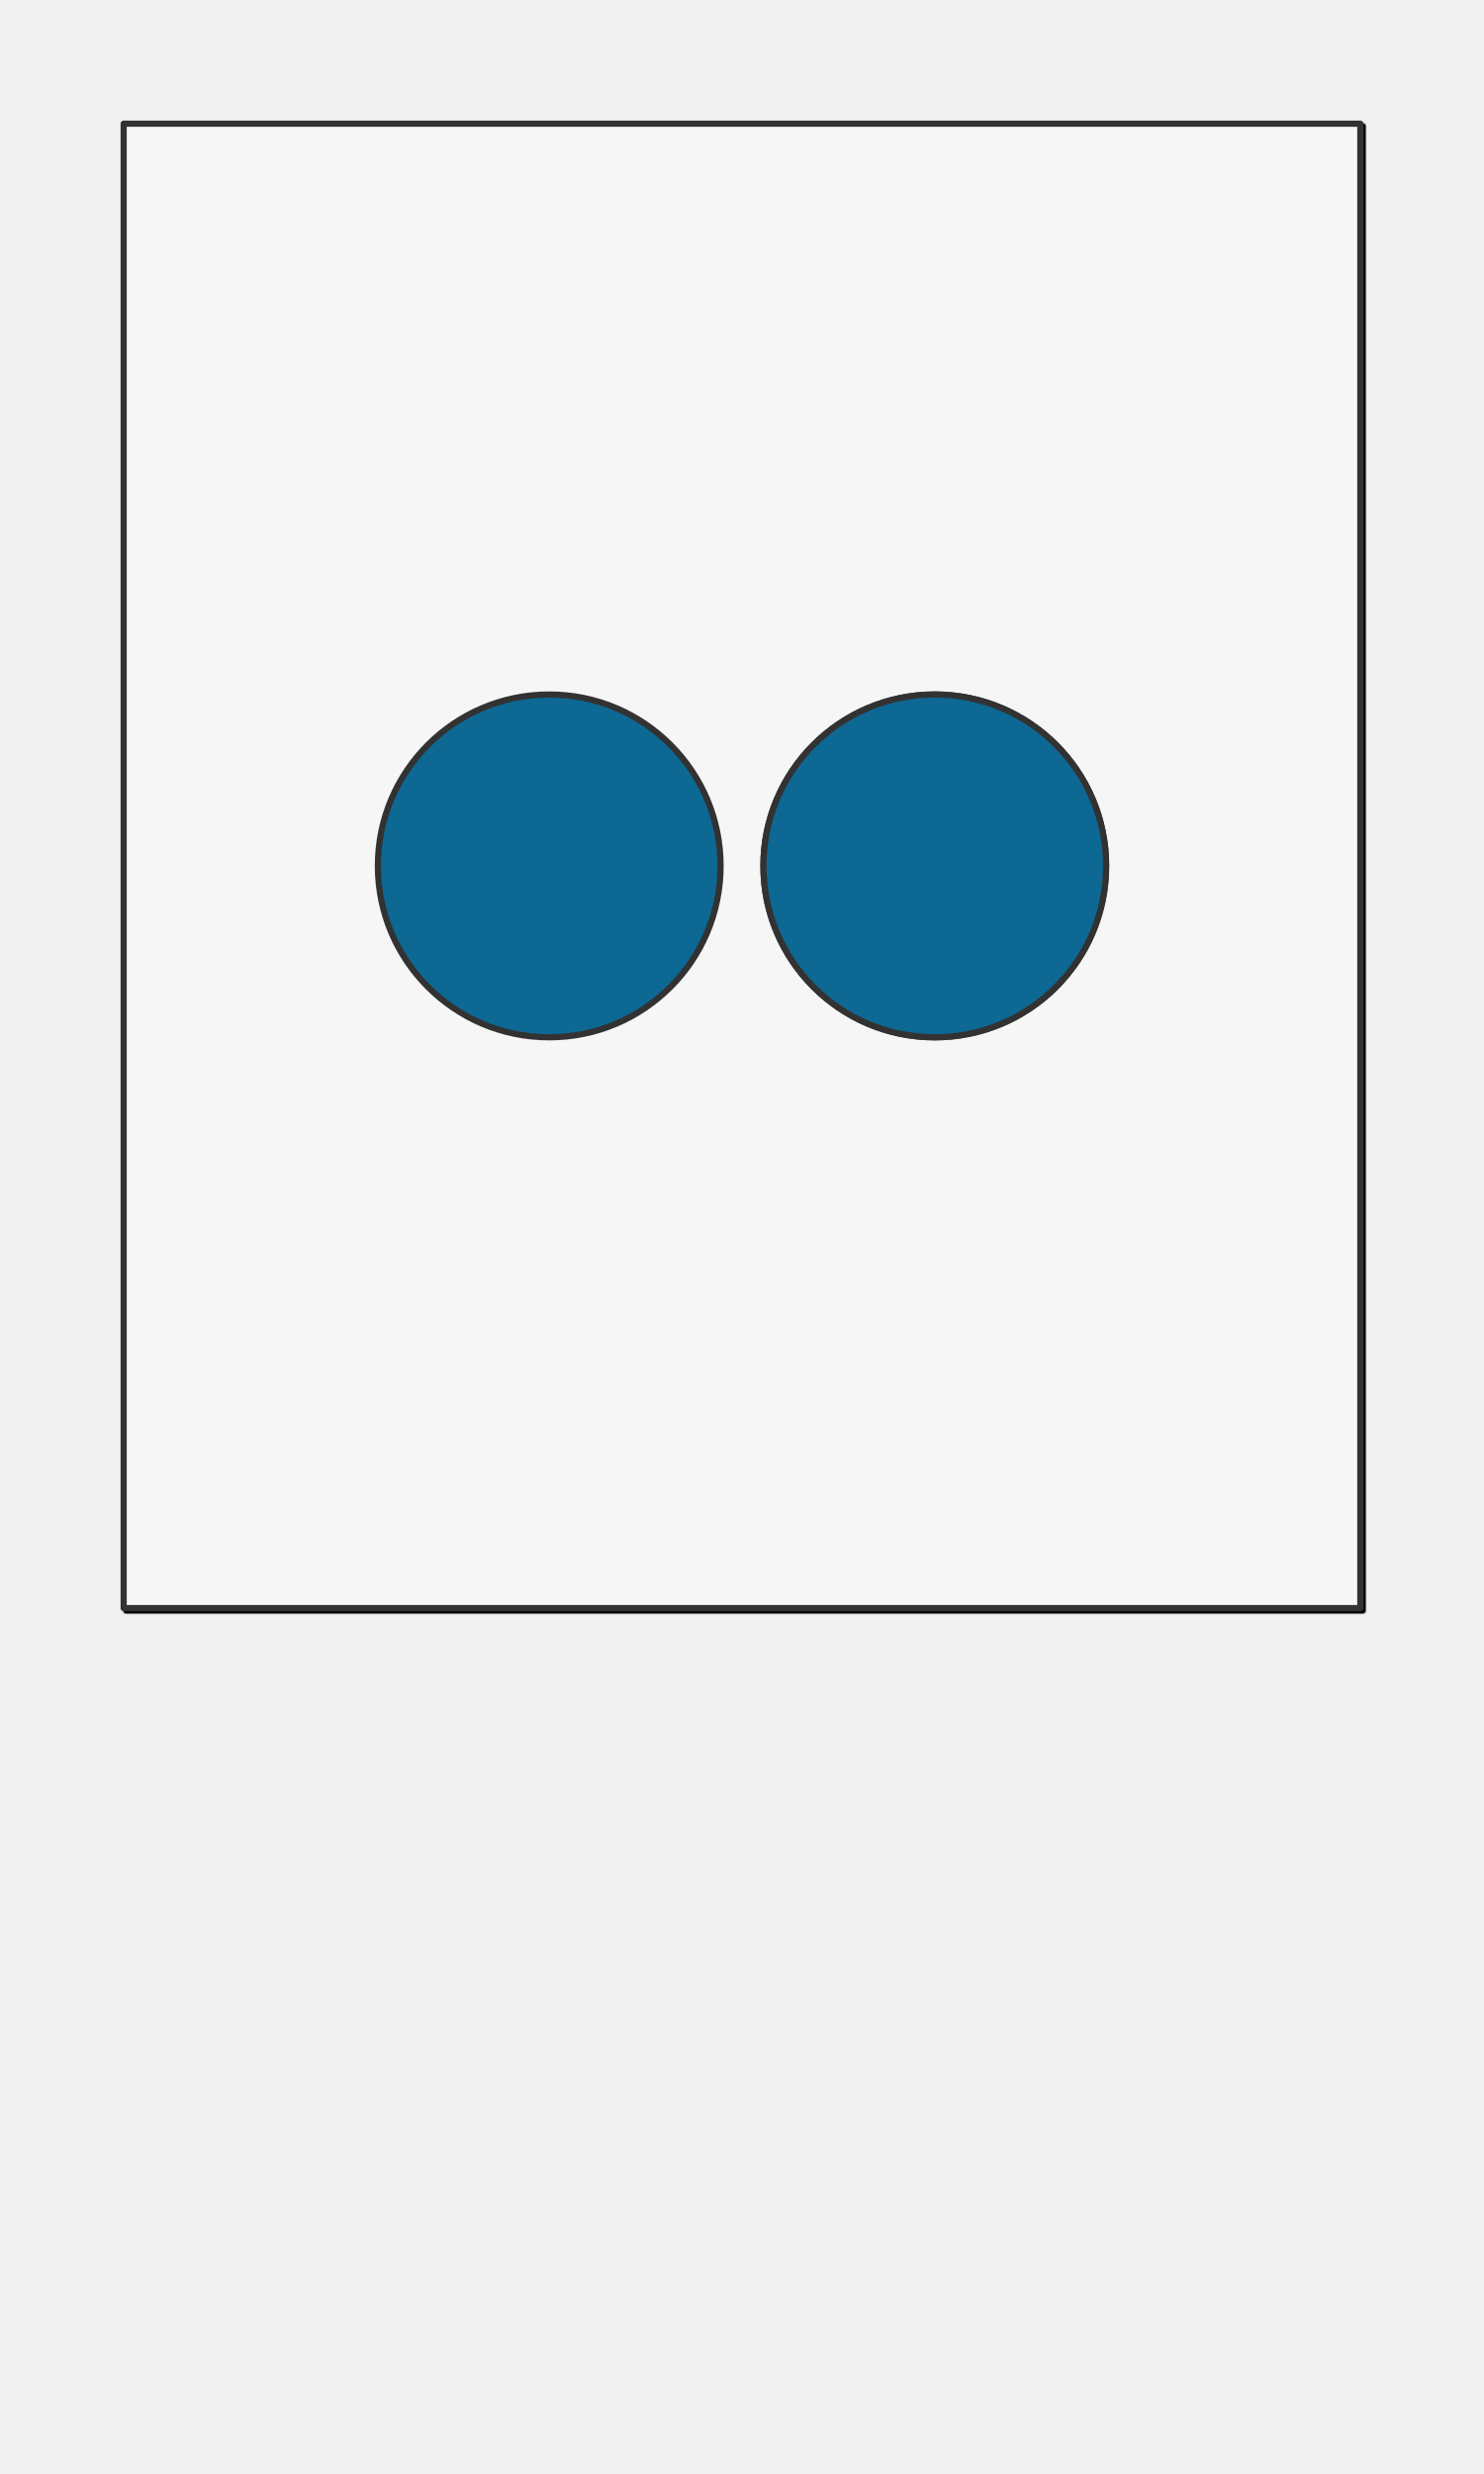
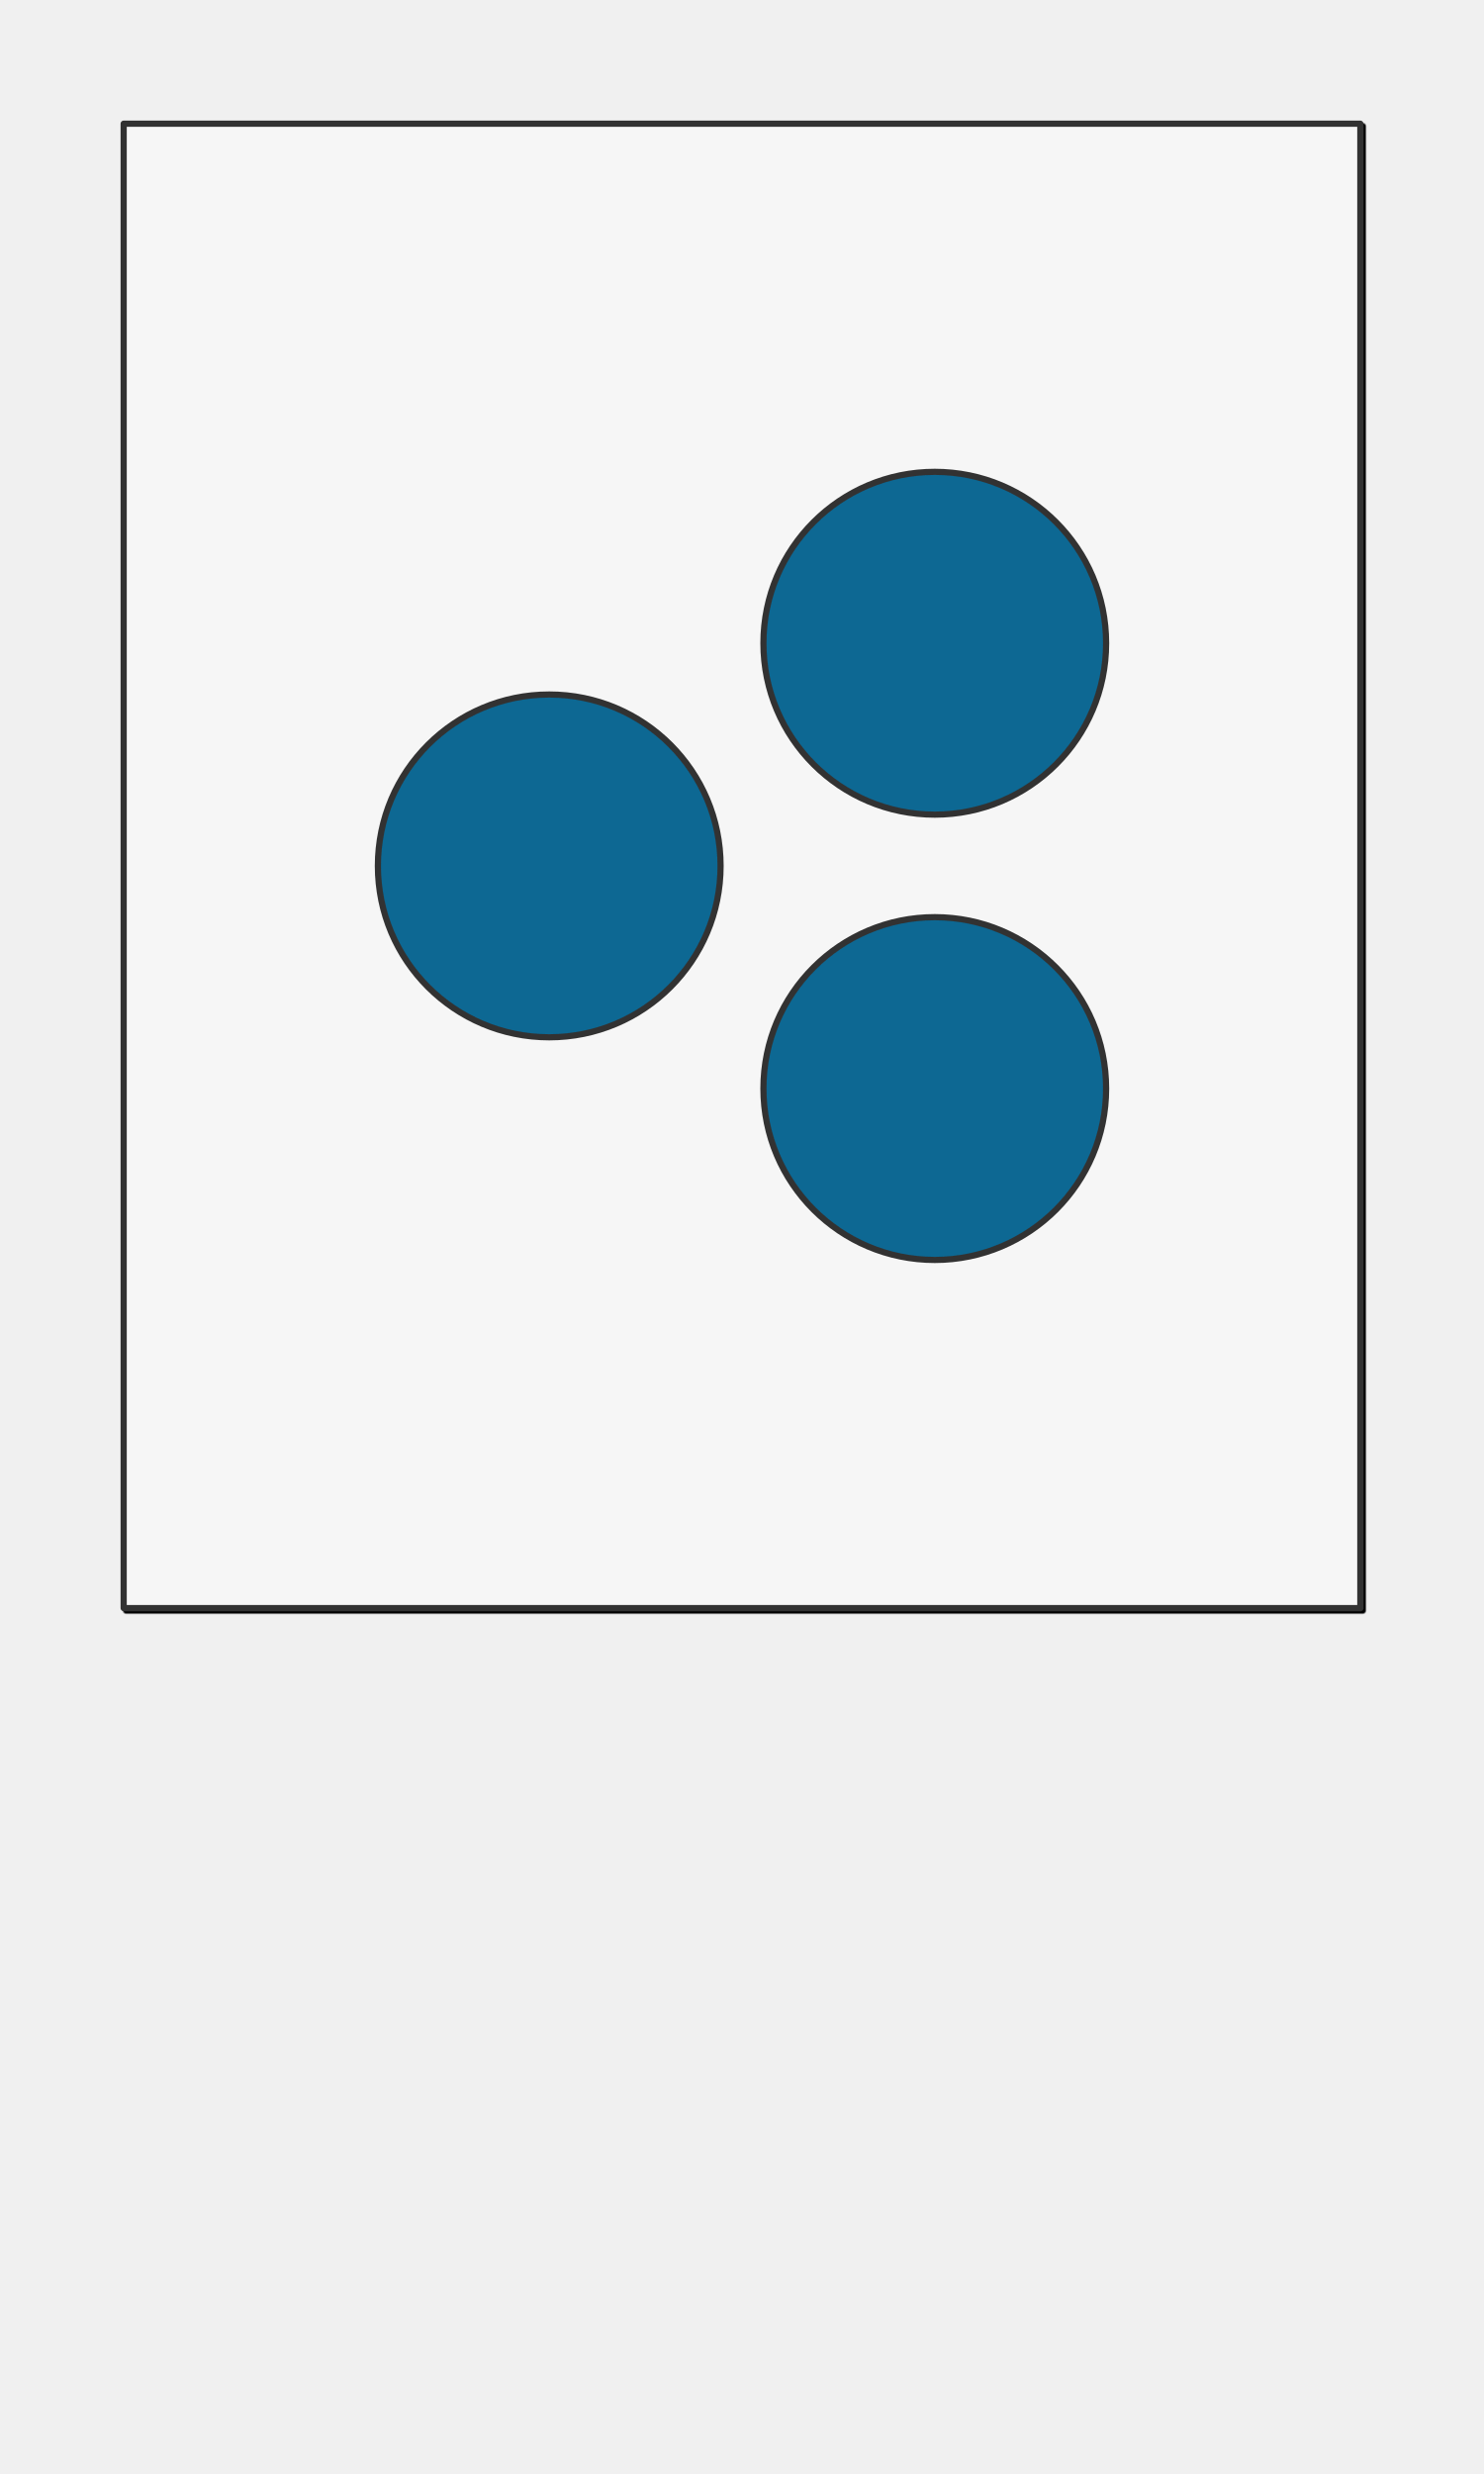
<svg xmlns="http://www.w3.org/2000/svg" preserveAspectRatio="xMidYMin slice" viewBox="0 0 120 200">
  <g filter="url(#a)" transform="translate(10 10)">
    <defs>
      <filter height="200%" id="a" width="200%" x="-20%" y="-20%">
        <feOffset dx=".2" dy=".2" in="SourceAlpha" result="offsetOut" />
        <feGaussianBlur in="offsetOut" result="blurOut" />
        <feBlend in2="blurOut" in="SourceGraphic" />
      </filter>
    </defs>
    <defs>
      <clipPath id="b">
        <path d="M0 0h100v120H0z" fill="#fff" />
      </clipPath>
    </defs>
    <g clip-path="url(#b)">
      <path d="M0 0h100v120H0z" fill="#f0f0f0" />
      <g style="pointer-events:visiblePainted;cursor:pointer">
        <path fill="#f6f6f6" d="M-500-500H600V600H-500z" />
        <defs>
          <clipPath id="c">
            <path d="M48.268 60a13.856 13.856 0 0 0-27.712 0 13.856 13.856 0 0 0 27.712 0z" fill="#fff" />
            <path d="M48.268 60a13.856 13.856 0 0 0-27.712 0 13.856 13.856 0 0 0 27.712 0z" fill="none" stroke-width=".1" stroke="#fff" />
          </clipPath>
        </defs>
        <g clip-path="url(#c)">
          <path fill="#0c6793" d="M-500-500H600V600H-500z" style="pointer-events:visiblePainted;cursor:pointer" />
        </g>
        <path d="M48.268 60a13.856 13.856 0 0 0-27.712 0 13.856 13.856 0 0 0 27.712 0z" fill="none" stroke-linecap="round" stroke-linejoin="round" stroke-width=".5" stroke="#333" />
        <defs>
          <clipPath id="d">
-             <path d="M79.444 60a13.856 13.856 0 0 0-27.712 0 13.856 13.856 0 0 0 27.712 0z" fill="#fff" />
-             <path d="M79.444 60a13.856 13.856 0 0 0-27.712 0 13.856 13.856 0 0 0 27.712 0z" fill="none" stroke-width=".1" stroke="#fff" />
+             <path d="M79.444 42a13.856 13.856 0 0 0-27.712 0 13.856 13.856 0 0 0 27.712 0z" fill="#fff" />
+             <path d="M79.444 42a13.856 13.856 0 0 0-27.712 0 13.856 13.856 0 0 0 27.712 0z" fill="none" stroke-width=".1" stroke="#fff" />
          </clipPath>
        </defs>
        <g clip-path="url(#d)">
          <path fill="#0c6793" d="M-500-500H600V600H-500z" style="pointer-events:visiblePainted;cursor:pointer" />
        </g>
-         <path d="M79.444 60a13.856 13.856 0 0 0-27.712 0 13.856 13.856 0 0 0 27.712 0z" fill="none" stroke-linecap="round" stroke-linejoin="round" stroke-width=".5" stroke="#333" />
+         <path d="M79.444 42a13.856 13.856 0 0 0-27.712 0 13.856 13.856 0 0 0 27.712 0z" fill="none" stroke-linecap="round" stroke-linejoin="round" stroke-width=".5" stroke="#333" />
        <defs>
          <clipPath id="e">
-             <path d="M79.444 60a13.856 13.856 0 0 0-27.712 0 13.856 13.856 0 0 0 27.712 0z" fill="#fff" />
-             <path d="M79.444 60a13.856 13.856 0 0 0-27.712 0 13.856 13.856 0 0 0 27.712 0z" fill="none" stroke-width=".1" stroke="#fff" />
+             <path d="M79.444 78a13.856 13.856 0 0 0-27.712 0 13.856 13.856 0 0 0 27.712 0z" fill="#fff" />
+             <path d="M79.444 78a13.856 13.856 0 0 0-27.712 0 13.856 13.856 0 0 0 27.712 0z" fill="none" stroke-width=".1" stroke="#fff" />
          </clipPath>
        </defs>
        <g clip-path="url(#e)">
          <path fill="#0c6793" d="M-500-500H600V600H-500z" style="pointer-events:visiblePainted;cursor:pointer" />
        </g>
-         <path d="M79.444 60a13.856 13.856 0 0 0-27.712 0 13.856 13.856 0 0 0 27.712 0z" fill="none" stroke-linecap="round" stroke-linejoin="round" stroke-width=".5" stroke="#333" />
+         <path d="M79.444 78a13.856 13.856 0 0 0-27.712 0 13.856 13.856 0 0 0 27.712 0z" fill="none" stroke-linecap="round" stroke-linejoin="round" stroke-width=".5" stroke="#333" />
      </g>
    </g>
    <path d="M0 0h100v120H0z" fill="none" stroke-linecap="round" stroke-linejoin="round" stroke-width=".5" stroke="#333" />
  </g>
</svg>
